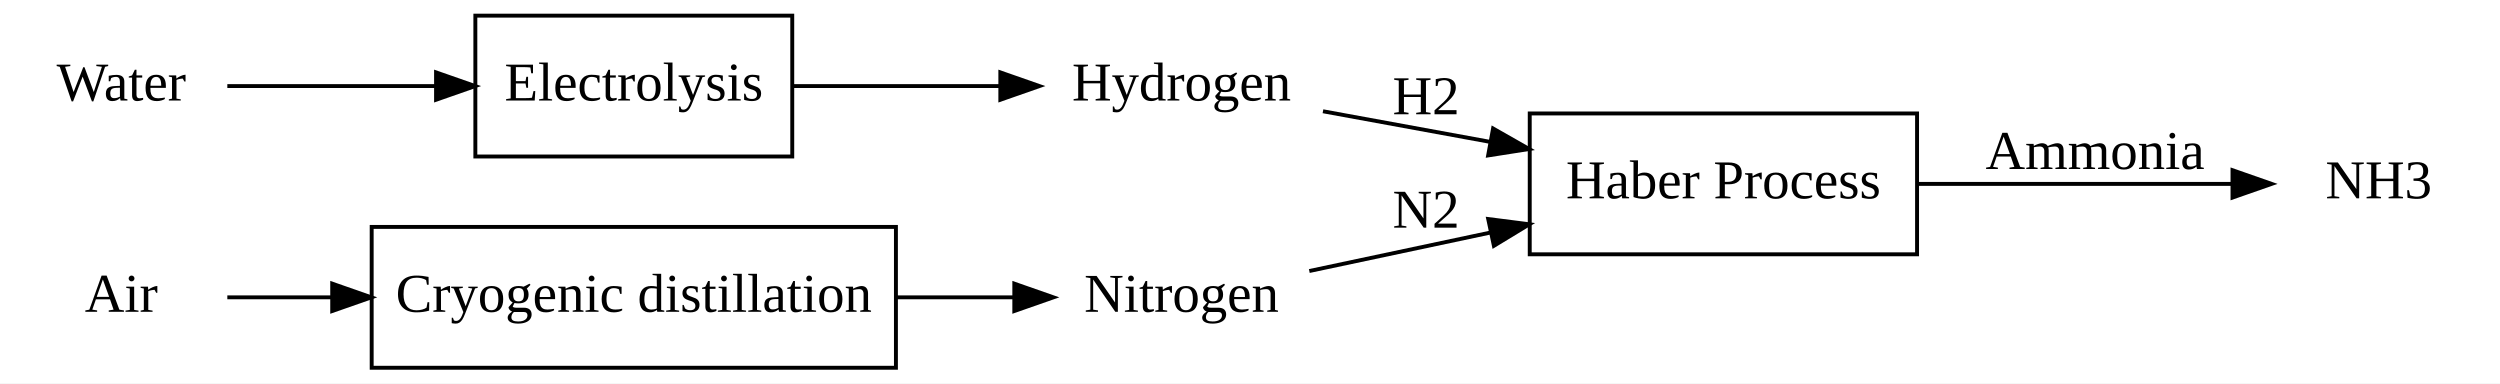
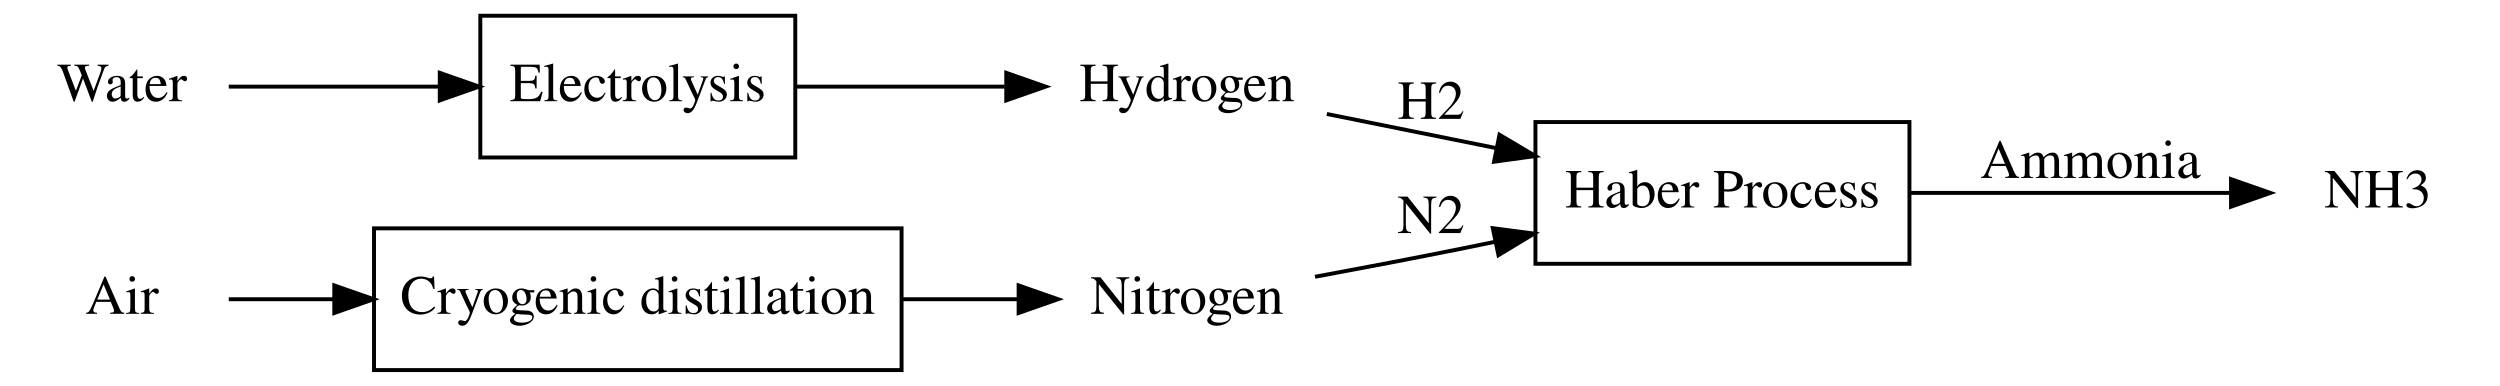
- <svg xmlns="http://www.w3.org/2000/svg" width="639pt" height="98pt" viewBox="0.00 0.00 639.00 98.00">
+ <svg xmlns="http://www.w3.org/2000/svg" width="635pt" height="98pt" viewBox="0.00 0.00 635.00 98.00">
  <g id="graph0" class="graph" transform="scale(1 1) rotate(0) translate(4 94)">
-     <polygon fill="white" stroke="none" points="-4,4 -4,-94 635,-94 635,4 -4,4" />
+     <polygon fill="white" stroke="transparent" points="-4,4 -4,-94 631,-94 631,4 -4,4" />
    <g id="node1" class="node">
-       <text text-anchor="middle" x="298" y="-14.3" font-family="Times New Roman,serif" font-size="14.00">Nitrogen</text>
+       <text text-anchor="middle" x="297.5" y="-14.3" font-family="Times,serif" font-size="14.00">Nitrogen</text>
    </g>
    <g id="node6" class="node">
-       <polygon fill="none" stroke="black" points="486,-65 387,-65 387,-29 486,-29 486,-65" />
-       <text text-anchor="middle" x="436.5" y="-43.3" font-family="Times New Roman,serif" font-size="14.00">Haber Process</text>
+       <polygon fill="none" stroke="black" points="481,-63 386,-63 386,-27 481,-27 481,-63" />
+       <text text-anchor="middle" x="433.5" y="-41.3" font-family="Times,serif" font-size="14.00">Haber Process</text>
    </g>
    <g id="edge1" class="edge">
-       <path fill="none" stroke="black" d="M330.659,-24.726C344.486,-27.664 361.157,-31.206 377.097,-34.592" />
-       <polygon fill="black" stroke="black" points="376.386,-38.019 386.895,-36.674 377.84,-31.172 376.386,-38.019" />
-       <text text-anchor="middle" x="360.5" y="-35.8" font-family="Times New Roman,serif" font-size="14.00">N2</text>
+       <path fill="none" stroke="black" d="M330.02,-23.7C341.94,-25.9 355.61,-28.5 368,-31 370.51,-31.51 373.07,-32.03 375.65,-32.57" />
+       <polygon fill="black" stroke="black" points="375.17,-36.04 385.68,-34.67 376.61,-29.19 375.17,-36.04" />
+       <text text-anchor="middle" x="359.5" y="-34.8" font-family="Times,serif" font-size="14.00">N2</text>
    </g>
    <g id="node2" class="node">
-       <text text-anchor="middle" x="298" y="-68.3" font-family="Times New Roman,serif" font-size="14.00">Hydrogen</text>
+       <text text-anchor="middle" x="297.5" y="-68.3" font-family="Times,serif" font-size="14.00">Hydrogen</text>
    </g>
    <g id="edge2" class="edge">
-       <path fill="none" stroke="black" d="M334.152,-65.562C347.181,-63.176 362.333,-60.401 376.888,-57.735" />
-       <polygon fill="black" stroke="black" points="377.63,-61.157 386.836,-55.913 376.369,-54.272 377.63,-61.157" />
-       <text text-anchor="middle" x="360.5" y="-64.8" font-family="Times New Roman,serif" font-size="14.00">H2</text>
+       <path fill="none" stroke="black" d="M333.01,-65.05C346.11,-62.41 361.41,-59.32 376.02,-56.38" />
+       <polygon fill="black" stroke="black" points="376.87,-59.78 385.99,-54.37 375.49,-52.92 376.87,-59.78" />
+       <text text-anchor="middle" x="359.5" y="-63.8" font-family="Times,serif" font-size="14.00">H2</text>
    </g>
    <g id="node3" class="node">
-       <text text-anchor="middle" x="27" y="-14.3" font-family="Times New Roman,serif" font-size="14.00">Air</text>
+       <text text-anchor="middle" x="27" y="-14.3" font-family="Times,serif" font-size="14.00">Air</text>
    </g>
    <g id="node7" class="node">
-       <polygon fill="none" stroke="black" points="225,-36 91,-36 91,-0 225,-0 225,-36" />
-       <text text-anchor="middle" x="158" y="-14.3" font-family="Times New Roman,serif" font-size="14.00">Cryogenic distillation</text>
+       <polygon fill="none" stroke="black" points="225,-36 91,-36 91,0 225,0 225,-36" />
+       <text text-anchor="middle" x="158" y="-14.3" font-family="Times,serif" font-size="14.00">Cryogenic distillation</text>
    </g>
    <g id="edge4" class="edge">
-       <path fill="none" stroke="black" d="M54.105,-18C62.083,-18 71.292,-18 80.855,-18" />
-       <polygon fill="black" stroke="black" points="80.912,-21.5 90.912,-18 80.912,-14.5 80.912,-21.5" />
+       <path fill="none" stroke="black" d="M54.11,-18C62.08,-18 71.29,-18 80.86,-18" />
+       <polygon fill="black" stroke="black" points="80.91,-21.5 90.91,-18 80.91,-14.5 80.91,-21.5" />
    </g>
    <g id="node4" class="node">
-       <text text-anchor="middle" x="604" y="-43.3" font-family="Times New Roman,serif" font-size="14.00">NH3</text>
+       <text text-anchor="middle" x="600" y="-41.3" font-family="Times,serif" font-size="14.00">NH3</text>
    </g>
    <g id="node5" class="node">
-       <text text-anchor="middle" x="27" y="-68.3" font-family="Times New Roman,serif" font-size="14.00">Water</text>
+       <text text-anchor="middle" x="27" y="-68.3" font-family="Times,serif" font-size="14.00">Water</text>
    </g>
    <g id="node8" class="node">
-       <polygon fill="none" stroke="black" points="198.5,-90 117.5,-90 117.5,-54 198.5,-54 198.5,-90" />
-       <text text-anchor="middle" x="158" y="-68.3" font-family="Times New Roman,serif" font-size="14.00">Electrolysis</text>
+       <polygon fill="none" stroke="black" points="198,-90 118,-90 118,-54 198,-54 198,-90" />
+       <text text-anchor="middle" x="158" y="-68.3" font-family="Times,serif" font-size="14.00">Electrolysis</text>
    </g>
    <g id="edge6" class="edge">
-       <path fill="none" stroke="black" d="M54.105,-72C69.377,-72 89.165,-72 107.302,-72" />
-       <polygon fill="black" stroke="black" points="107.455,-75.5 117.455,-72 107.455,-68.5 107.455,-75.5" />
+       <path fill="none" stroke="black" d="M54.11,-72C69.44,-72 89.32,-72 107.52,-72" />
+       <polygon fill="black" stroke="black" points="107.7,-75.5 117.7,-72 107.7,-68.5 107.7,-75.5" />
    </g>
    <g id="edge3" class="edge">
-       <path fill="none" stroke="black" d="M486.26,-47C511.893,-47 542.791,-47 566.36,-47" />
-       <polygon fill="black" stroke="black" points="566.627,-50.5 576.627,-47 566.627,-43.5 566.627,-50.5" />
-       <text text-anchor="middle" x="531.5" y="-50.8" font-family="Times New Roman,serif" font-size="14.00">Ammonia</text>
+       <path fill="none" stroke="black" d="M481.2,-45C507.01,-45 538.62,-45 562.59,-45" />
+       <polygon fill="black" stroke="black" points="562.68,-48.5 572.68,-45 562.68,-41.5 562.68,-48.5" />
+       <text text-anchor="middle" x="527" y="-48.8" font-family="Times,serif" font-size="14.00">Ammonia</text>
    </g>
    <g id="edge5" class="edge">
-       <path fill="none" stroke="black" d="M225.171,-18C235.323,-18 245.557,-18 254.992,-18" />
-       <polygon fill="black" stroke="black" points="255.258,-21.5 265.257,-18 255.257,-14.5 255.258,-21.5" />
+       <path fill="none" stroke="black" d="M225.33,-18C235.31,-18 245.36,-18 254.63,-18" />
+       <polygon fill="black" stroke="black" points="254.73,-21.5 264.73,-18 254.73,-14.5 254.73,-21.5" />
    </g>
    <g id="edge7" class="edge">
-       <path fill="none" stroke="black" d="M198.545,-72C215.034,-72 234.286,-72 251.371,-72" />
-       <polygon fill="black" stroke="black" points="251.684,-75.5 261.684,-72 251.684,-68.5 251.684,-75.5" />
+       <path fill="none" stroke="black" d="M198.03,-72C214.6,-72 234.02,-72 251.22,-72" />
+       <polygon fill="black" stroke="black" points="251.59,-75.5 261.59,-72 251.59,-68.5 251.59,-75.5" />
    </g>
  </g>
</svg>
